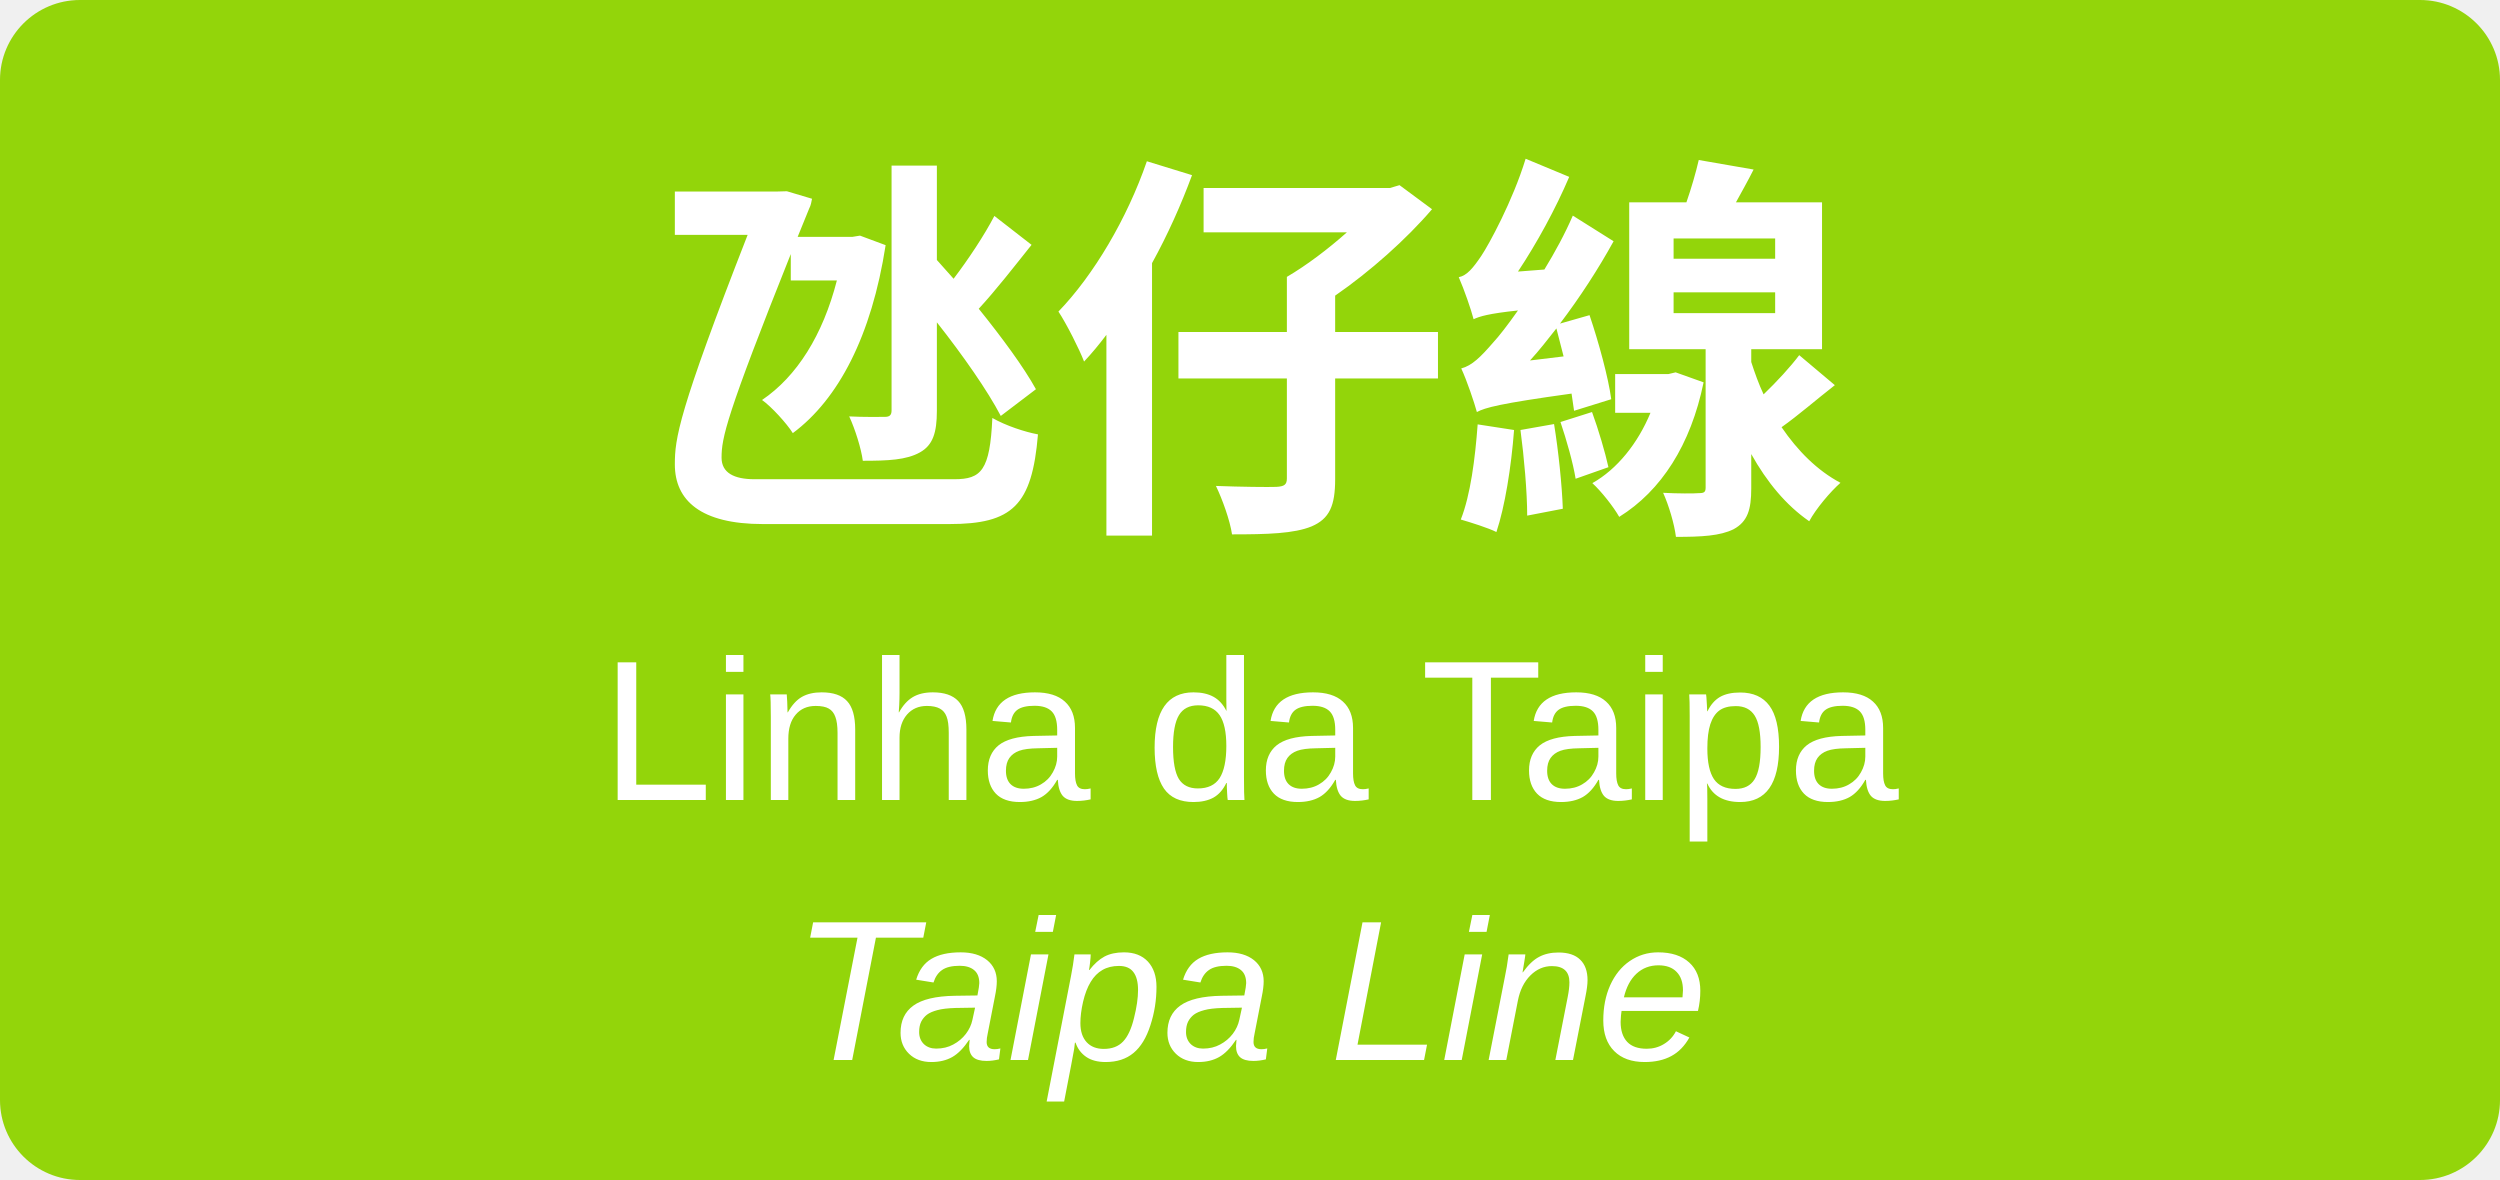
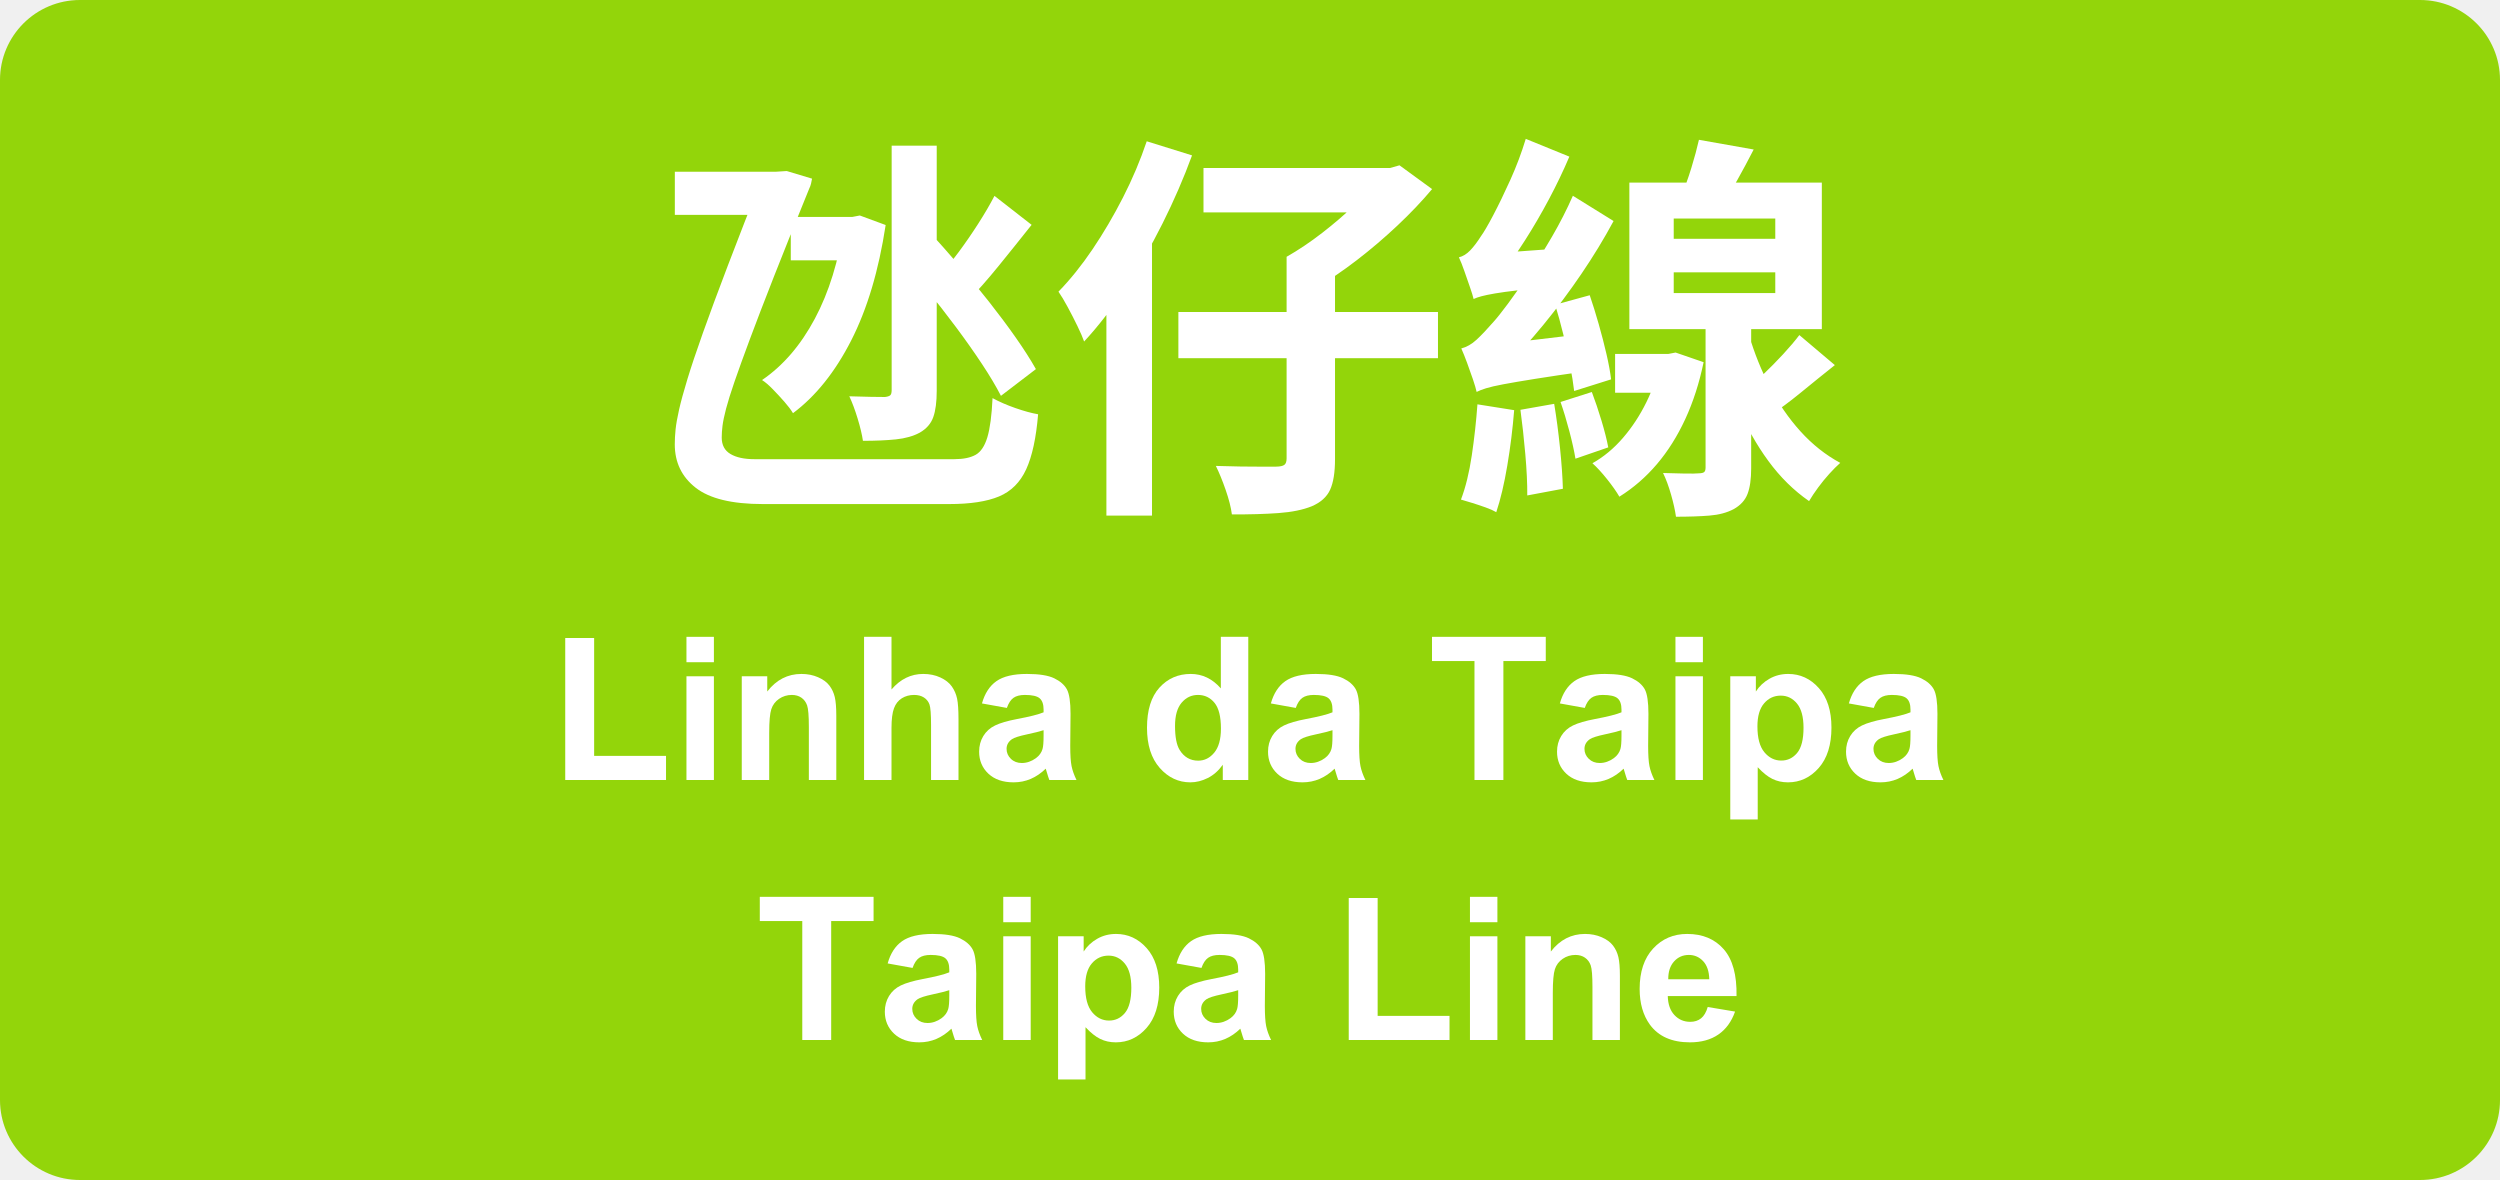
- <svg xmlns="http://www.w3.org/2000/svg" viewBox="0 0 250 118">
+ <svg xmlns="http://www.w3.org/2000/svg" viewBox="0 0 250 118" style="--svgclr: #93D50A; --svgtext: #FFFFFF;">
  <rect width="250" height="118" rx="8" ry="8" fill="#93D50A" />
-   <text x="125" y="50" text-anchor="middle" font-size="40" font-weight="700" fill="#ffffff" font-family="PingFang SC, Microsoft YaHei, Noto Sans CJK SC, sans-serif">氹仔線</text>
-   <text x="125" y="80" text-anchor="middle" font-size="20" fill="#ffffff" font-family="Arial, Helvetica, sans-serif">Linha da Taipa</text>
-   <text x="125" y="106" text-anchor="middle" font-size="20" font-style="italic" fill="#ffffff" font-family="Arial, Helvetica, sans-serif">Taipa Line</text>
+   <g transform="translate(65.00,48) scale(1,1)" fill="#FFFFFF">
+     <g transform="translate(0.00,0) scale(0.04,-0.04)">
+       <path d="M351.94 657.72H506.96V549.16H351.94ZM604.14 835.82H716.82V223.16Q716.82 181.54 708.2 157.22Q699.58 132.9 674.66 118.54Q649.96 105.18 614.88 101.56Q579.8 97.94 532.34 97.94Q529 120.88 519.15 153.39Q509.3 185.9 498.28 209.28Q526.48 208.28 552.03 207.89Q577.58 207.5 587.36 207.5Q596.36 208.5 600.25 211.5Q604.14 214.5 604.14 224.5ZM861.18 710.28 954.04 637.9Q914.48 588 871.78 535.38Q829.08 482.76 793.32 446.76L722.4 507.44Q744.94 533.78 770.92 568.79Q796.9 603.8 820.77 641.09Q844.64 678.38 861.18 710.28ZM485.04 657.72H506.08L524.56 661.28L589.14 637.46Q563.16 466.66 502.92 348.69Q442.68 230.72 357.48 167.04Q350.02 179.62 335.88 195.71Q321.74 211.8 306.82 227.11Q291.9 242.42 280.1 249.88Q358.84 303.54 412.01 403.08Q465.18 502.62 485.04 639.58ZM62.08 770.64H328.74V662.86H62.08ZM285.98 770.64H314.38L341.88 772.42L405.12 753.38Q404.34 748.04 402.67 741.14Q401 734.24 398.22 728.9Q346.46 601.84 310.03 509.04Q273.6 416.24 249.72 352.15Q225.84 288.06 211.4 246.18Q196.96 204.3 190.13 178.08Q183.3 151.86 181.3 135.69Q179.3 119.52 179.3 106.18Q179.3 77.96 201.12 65.02Q222.94 52.08 260.6 52.08H761.14Q794.46 52.08 813.96 62.91Q833.46 73.74 843.41 106.85Q853.36 139.96 856.36 204.74Q880.52 191.38 913.31 179.91Q946.1 168.44 970.26 164.32Q962.92 75.6 940.5 26.79Q918.08 -22.02 872.58 -41.09Q827.08 -60.16 748 -60.16H281.86Q166.38 -60.16 114.16 -19.33Q61.94 21.5 61.94 89.24Q61.94 106.7 63.94 126.32Q65.94 145.94 72.66 175.78Q79.38 205.62 93.43 251.84Q107.48 298.06 132.14 367.44Q156.8 436.82 194.51 535.8Q232.22 634.78 285.98 770.64ZM617.4 564.32 697.56 621.44Q733.76 581.9 772.63 536.64Q811.5 491.38 847.76 445.34Q884.02 399.3 914.34 356.09Q944.66 312.88 964.76 277.22L877.36 210.42Q859.04 246.08 829.78 290.29Q800.52 334.5 765.15 381.93Q729.78 429.36 691.69 476.29Q653.6 523.22 617.4 564.32Z" />
+     </g>
+     <g transform="translate(40.00,0) scale(0.04,-0.04)">
+       <path d="M241.86 846.82 355.1 811.52Q324.1 726.74 281.37 641.39Q238.64 556.04 188.63 479.91Q138.62 403.78 85.28 346.22Q80.16 360.92 68.75 384.53Q57.34 408.14 44.37 432.14Q31.4 456.14 21.16 470.84Q65.7 516.6 106.52 577.08Q147.34 637.56 182.55 706.48Q217.76 775.4 241.86 846.82ZM141 568.62 254.58 682.42 255.02 681.42V-88.94H141ZM383.72 780.06H861.14V668.94H383.72ZM320.94 420.08H969.94V304.5H320.94ZM591.5 558.04H712.54V51.96Q712.54 2.44 700.25 -24.44Q687.96 -51.32 654.36 -65.68Q621.32 -79.04 571.63 -82.66Q521.94 -86.28 454.72 -86.06Q451.38 -60 439.19 -24.87Q427 10.26 414.64 35.2Q446.06 34.2 476.83 33.7Q507.6 33.2 531.88 33.31Q556.16 33.42 565.94 33.42Q579.94 33.64 585.72 37.75Q591.5 41.86 591.5 54.08ZM822.28 780.06H850.34L873.72 786.74L955.22 727.28Q917.66 682.38 868.77 636.31Q819.88 590.24 766.99 549.56Q714.1 508.88 662.98 478.98Q650.4 497.24 628.91 521.07Q607.42 544.9 591.5 558.04Q635.6 583.04 680.64 617.93Q725.68 652.82 763.66 689.48Q801.64 726.14 822.28 755.68Z" />
+     </g>
+     <g transform="translate(80.00,0) scale(0.04,-0.04)">
+       <path d="M622.34 850.5 759.2 826.24Q738.62 786.1 717.65 748.75Q696.68 711.4 679.44 685.28L578 710.66Q591.34 740.9 603.34 780.08Q615.34 819.26 622.34 850.5ZM559.32 519.16V467.26H813.2V519.16ZM559.32 653.66V602.98H813.2V653.66ZM448.42 743.5H929.56V377.2H448.42ZM638.92 418.18H752.94V29.04Q752.94 -10.8 743.93 -34.62Q734.92 -58.44 709.22 -72.8Q684.08 -86.16 648.34 -89Q612.6 -91.84 564.94 -91.84Q561.6 -67.9 552.64 -36.5Q543.68 -5.1 532.66 17.5Q560.06 16.5 586.77 16.11Q613.48 15.72 622.7 16.72Q632.14 16.94 635.53 19.94Q638.92 22.94 638.92 31.16ZM412.76 315.1H552.74V218.24H412.76ZM526.24 315.1H545.5L563.98 318.66L634.02 294.5Q617.92 216.6 588.22 152.36Q558.52 88.12 517.26 39.6Q476 -8.92 423.44 -41.72Q412.42 -22.68 392.6 2.15Q372.78 26.98 356.08 41.9Q398.06 65.46 432.36 105.24Q466.66 145.02 491.07 194.73Q515.48 244.44 526.24 298.96ZM873.38 362.32 962.12 287.26Q919.54 253.38 877.82 219.17Q836.1 184.96 800.66 161.86L736.2 221.66Q757.86 239.88 783.24 264.1Q808.62 288.32 832.78 314.43Q856.94 340.54 873.38 362.32ZM747.82 361.58Q767.48 294.94 799.63 232.85Q831.78 170.76 876.15 121.66Q920.52 72.56 975.62 42.78Q963.26 31.98 948.34 15.5Q933.42 -0.98 920.17 -19.02Q906.92 -37.06 897.68 -52.76Q840.24 -12.96 795.87 47.61Q751.5 108.18 719.52 183.58Q687.54 258.98 666.1 342.66ZM262.84 438.18 349.34 461.9Q360.78 428.46 371.83 389.63Q382.88 350.8 391.21 314.69Q399.54 278.58 402.76 251.58L310.36 222.52Q307.14 250.52 299.98 287.63Q292.82 324.74 283.16 364.35Q273.5 403.96 262.84 438.18ZM176.08 175.48 260.46 190.4Q268.9 139.96 274.95 81.02Q281 22.08 282.22 -21.92L193.16 -38.62Q193.5 5.38 188.23 65.21Q182.96 125.04 176.08 175.48ZM68.58 189.18 160.42 174.6Q154.88 105.36 143.28 36.35Q131.68 -32.66 115.68 -80.44Q105.66 -74.54 89.24 -68.64Q72.82 -62.74 56.01 -57.51Q39.2 -52.28 27.4 -48.94Q44.84 -3.28 54.44 61.28Q64.04 125.84 68.58 189.18ZM59 452.48Q56.44 463.5 49.76 482.48Q43.08 501.46 36.01 522Q28.94 542.54 22.26 556.68Q37.16 560.24 50.27 573.79Q63.38 587.34 77.6 609.78Q88.04 624 107.97 661.77Q127.9 699.54 150.77 750.14Q173.64 800.74 189.4 852.84L298.4 808.42Q276.08 755.88 247.42 702Q218.76 648.12 187.43 599.07Q156.1 550.02 125.22 510.58V508.02Q125.22 508.02 115.37 502.12Q105.52 496.22 92.11 487.65Q78.7 479.08 68.85 469.73Q59 460.38 59 452.48ZM59 452.48 55.88 535.08 104.62 566.58 278.06 579.12Q273.94 557.3 270.43 529.91Q266.92 502.52 266.14 484.26Q208.26 478.6 171.26 474.38Q134.26 470.16 112.42 466.38Q90.58 462.6 78.46 459.32Q66.34 456.04 59 452.48ZM66.56 220.22Q64 232.02 57.32 251.67Q50.64 271.32 42.79 292.64Q34.94 313.96 28.26 328.88Q48.28 334 66.34 350.66Q84.4 367.32 108.74 395.32Q121.3 409.1 144.69 440.49Q168.08 471.88 197.08 515.27Q226.08 558.66 255.3 608.83Q284.52 659 307.18 710.56L408.94 647.42Q373.06 580.76 328.11 514.71Q283.16 448.66 233.98 388.55Q184.8 328.44 135.12 279.44V276.1Q135.12 276.1 124.88 270.31Q114.64 264.52 100.84 256.06Q87.04 247.6 76.8 237.86Q66.56 228.12 66.56 220.22ZM66.56 220.22 61.88 305.72 110.62 338.44 350.38 366.98Q347.04 345.38 344.81 317.6Q342.58 289.82 343.58 272.34Q263.04 260.9 212.43 252.79Q161.82 244.68 133.26 239.29Q104.7 233.9 90.19 229.34Q75.68 224.78 66.56 220.22ZM276.34 195.04 354.6 219.98Q367.14 186.9 378.68 148.55Q390.22 110.2 395.66 81.56L313.62 53.28Q308.96 81.92 298.42 121.94Q287.88 161.96 276.34 195.04Z" />
+     </g>
+   </g>
+   <g transform="translate(54.99,78) scale(1,1)" fill="#FFFFFF">
+     <g transform="translate(0.00,0) scale(0.009766,-0.009766)">
+       <path d="M157 0V1454H453V247H1189V0Z" />
+     </g>
+     <g transform="translate(12.22,0) scale(0.009766,-0.009766)">
+       <path d="M147 1206V1466H428V1206ZM147 0V1062H428V0Z" />
+     </g>
+     <g transform="translate(17.77,0) scale(0.009766,-0.009766)">
+       <path d="M1113 0H832V542Q832 714 814 764.5Q796 815 755.5 843Q715 871 658 871Q585 871 527 831Q469 791 447.5 725Q426 659 426 481V0H145V1062H406V906Q545 1086 756 1086Q849 1086 926 1052.5Q1003 1019 1042.5 967Q1082 915 1097.5 849Q1113 783 1113 660Z" />
+     </g>
+     <g transform="translate(29.99,0) scale(0.009766,-0.009766)">
+       <path d="M427 1466V927Q563 1086 752 1086Q849 1086 927 1050Q1005 1014 1044.5 958Q1084 902 1098.5 834Q1113 766 1113 623V0H832V561Q832 728 816 773Q800 818 759.5 844.5Q719 871 658 871Q588 871 533 837Q478 803 452.5 734.5Q427 666 427 532V0H146V1466Z" />
+     </g>
+     <g transform="translate(42.21,0) scale(0.009766,-0.009766)">
+       <path d="M357 738 102 784Q145 938 250 1012Q355 1086 562 1086Q750 1086 842 1041.5Q934 997 971.5 928.5Q1009 860 1009 677L1006 349Q1006 209 1019.5 142.5Q1033 76 1070 0H792Q781 28 765 83Q758 108 755 116Q683 46 601 11Q519 -24 426 -24Q262 -24 167.5 65Q73 154 73 290Q73 380 116 450.5Q159 521 236.5 558.5Q314 596 460 624Q657 661 733 693V721Q733 802 693 836.5Q653 871 542 871Q467 871 425 841.5Q383 812 357 738ZM733 510Q679 492 562 467Q445 442 409 418Q354 379 354 319Q354 260 398 217Q442 174 510 174Q586 174 655 224Q706 262 722 317Q733 353 733 454Z" />
+     </g>
+     <g transform="translate(58.89,0) scale(0.009766,-0.009766)">
+       <path d="M1121 0H860V156Q795 65 706.5 20.5Q618 -24 528 -24Q345 -24 214.5 123.5Q84 271 84 535Q84 805 211 945.5Q338 1086 532 1086Q710 1086 840 938V1466H1121ZM371 554Q371 384 418 308Q486 198 608 198Q705 198 773 280.5Q841 363 841 527Q841 710 775 790.5Q709 871 606 871Q506 871 438.5 791.5Q371 712 371 554Z" />
+     </g>
+     <g transform="translate(71.10,0) scale(0.009766,-0.009766)">
+       <path d="M357 738 102 784Q145 938 250 1012Q355 1086 562 1086Q750 1086 842 1041.5Q934 997 971.5 928.5Q1009 860 1009 677L1006 349Q1006 209 1019.5 142.5Q1033 76 1070 0H792Q781 28 765 83Q758 108 755 116Q683 46 601 11Q519 -24 426 -24Q262 -24 167.5 65Q73 154 73 290Q73 380 116 450.5Q159 521 236.5 558.5Q314 596 460 624Q657 661 733 693V721Q733 802 693 836.5Q653 871 542 871Q467 871 425 841.5Q383 812 357 738ZM733 510Q679 492 562 467Q445 442 409 418Q354 379 354 319Q354 260 398 217Q442 174 510 174Q586 174 655 224Q706 262 722 317Q733 353 733 454Z" />
+     </g>
+     <g transform="translate(87.78,0) scale(0.009766,-0.009766)">
+       <path d="M479 0V1218H44V1466H1209V1218H775V0Z" />
+     </g>
+     <g transform="translate(100.00,0) scale(0.009766,-0.009766)">
+       <path d="M357 738 102 784Q145 938 250 1012Q355 1086 562 1086Q750 1086 842 1041.5Q934 997 971.5 928.5Q1009 860 1009 677L1006 349Q1006 209 1019.5 142.5Q1033 76 1070 0H792Q781 28 765 83Q758 108 755 116Q683 46 601 11Q519 -24 426 -24Q262 -24 167.5 65Q73 154 73 290Q73 380 116 450.5Q159 521 236.5 558.5Q314 596 460 624Q657 661 733 693V721Q733 802 693 836.5Q653 871 542 871Q467 871 425 841.5Q383 812 357 738ZM733 510Q679 492 562 467Q445 442 409 418Q354 379 354 319Q354 260 398 217Q442 174 510 174Q586 174 655 224Q706 262 722 317Q733 353 733 454Z" />
+     </g>
+     <g transform="translate(111.12,0) scale(0.009766,-0.009766)">
+       <path d="M147 1206V1466H428V1206ZM147 0V1062H428V0Z" />
+     </g>
+     <g transform="translate(116.68,0) scale(0.009766,-0.009766)">
+       <path d="M139 1062H401V906Q452 986 539 1036Q626 1086 732 1086Q917 1086 1046 941Q1175 796 1175 537Q1175 271 1045 123.5Q915 -24 730 -24Q642 -24 570.5 11Q499 46 420 131V-404H139ZM417 549Q417 370 488 284.5Q559 199 661 199Q759 199 824 277.5Q889 356 889 535Q889 702 822 783Q755 864 656 864Q553 864 485 784.5Q417 705 417 549Z" />
+     </g>
+     <g transform="translate(128.90,0) scale(0.009766,-0.009766)">
+       <path d="M357 738 102 784Q145 938 250 1012Q355 1086 562 1086Q750 1086 842 1041.5Q934 997 971.5 928.5Q1009 860 1009 677L1006 349Q1006 209 1019.5 142.5Q1033 76 1070 0H792Q781 28 765 83Q758 108 755 116Q683 46 601 11Q519 -24 426 -24Q262 -24 167.5 65Q73 154 73 290Q73 380 116 450.5Q159 521 236.5 558.5Q314 596 460 624Q657 661 733 693V721Q733 802 693 836.5Q653 871 542 871Q467 871 425 841.5Q383 812 357 738ZM733 510Q679 492 562 467Q445 442 409 418Q354 379 354 319Q354 260 398 217Q442 174 510 174Q586 174 655 224Q706 262 722 317Q733 353 733 454Z" />
+     </g>
+   </g>
+   <g transform="translate(75.55,104) scale(1,1)" fill="#FFFFFF">
+     <g transform="translate(0.00,0) scale(0.009766,-0.009766)">
+       <path d="M479 0V1218H44V1466H1209V1218H775V0Z" />
+     </g>
+     <g transform="translate(12.22,0) scale(0.009766,-0.009766)">
+       <path d="M357 738 102 784Q145 938 250 1012Q355 1086 562 1086Q750 1086 842 1041.5Q934 997 971.5 928.5Q1009 860 1009 677L1006 349Q1006 209 1019.5 142.5Q1033 76 1070 0H792Q781 28 765 83Q758 108 755 116Q683 46 601 11Q519 -24 426 -24Q262 -24 167.5 65Q73 154 73 290Q73 380 116 450.5Q159 521 236.5 558.5Q314 596 460 624Q657 661 733 693V721Q733 802 693 836.5Q653 871 542 871Q467 871 425 841.5Q383 812 357 738ZM733 510Q679 492 562 467Q445 442 409 418Q354 379 354 319Q354 260 398 217Q442 174 510 174Q586 174 655 224Q706 262 722 317Q733 353 733 454Z" />
+     </g>
+     <g transform="translate(23.34,0) scale(0.009766,-0.009766)">
+       <path d="M147 1206V1466H428V1206ZM147 0V1062H428V0Z" />
+     </g>
+     <g transform="translate(28.90,0) scale(0.009766,-0.009766)">
+       <path d="M139 1062H401V906Q452 986 539 1036Q626 1086 732 1086Q917 1086 1046 941Q1175 796 1175 537Q1175 271 1045 123.5Q915 -24 730 -24Q642 -24 570.5 11Q499 46 420 131V-404H139ZM417 549Q417 370 488 284.5Q559 199 661 199Q759 199 824 277.5Q889 356 889 535Q889 702 822 783Q755 864 656 864Q553 864 485 784.5Q417 705 417 549Z" />
+     </g>
+     <g transform="translate(41.11,0) scale(0.009766,-0.009766)">
+       <path d="M357 738 102 784Q145 938 250 1012Q355 1086 562 1086Q750 1086 842 1041.5Q934 997 971.5 928.5Q1009 860 1009 677L1006 349Q1006 209 1019.5 142.5Q1033 76 1070 0H792Q781 28 765 83Q758 108 755 116Q683 46 601 11Q519 -24 426 -24Q262 -24 167.5 65Q73 154 73 290Q73 380 116 450.5Q159 521 236.5 558.5Q314 596 460 624Q657 661 733 693V721Q733 802 693 836.5Q653 871 542 871Q467 871 425 841.5Q383 812 357 738ZM733 510Q679 492 562 467Q445 442 409 418Q354 379 354 319Q354 260 398 217Q442 174 510 174Q586 174 655 224Q706 262 722 317Q733 353 733 454Z" />
+     </g>
+     <g transform="translate(57.79,0) scale(0.009766,-0.009766)">
+       <path d="M157 0V1454H453V247H1189V0Z" />
+     </g>
+     <g transform="translate(70.01,0) scale(0.009766,-0.009766)">
+       <path d="M147 1206V1466H428V1206ZM147 0V1062H428V0Z" />
+     </g>
+     <g transform="translate(75.57,0) scale(0.009766,-0.009766)">
+       <path d="M1113 0H832V542Q832 714 814 764.5Q796 815 755.5 843Q715 871 658 871Q585 871 527 831Q469 791 447.5 725Q426 659 426 481V0H145V1062H406V906Q545 1086 756 1086Q849 1086 926 1052.5Q1003 1019 1042.5 967Q1082 915 1097.5 849Q1113 783 1113 660Z" />
+     </g>
+     <g transform="translate(87.78,0) scale(0.009766,-0.009766)">
+       <path d="M762 338 1042 291Q988 137 871.5 56.5Q755 -24 580 -24Q303 -24 170 157Q65 302 65 523Q65 787 203 936.5Q341 1086 552 1086Q789 1086 926 929.5Q1063 773 1057 450H353Q356 325 421 255.5Q486 186 583 186Q649 186 694 222Q739 258 762 338ZM778 622Q775 744 715 807.5Q655 871 569 871Q477 871 417 804Q357 737 358 622Z" />
+     </g>
+   </g>
</svg>
